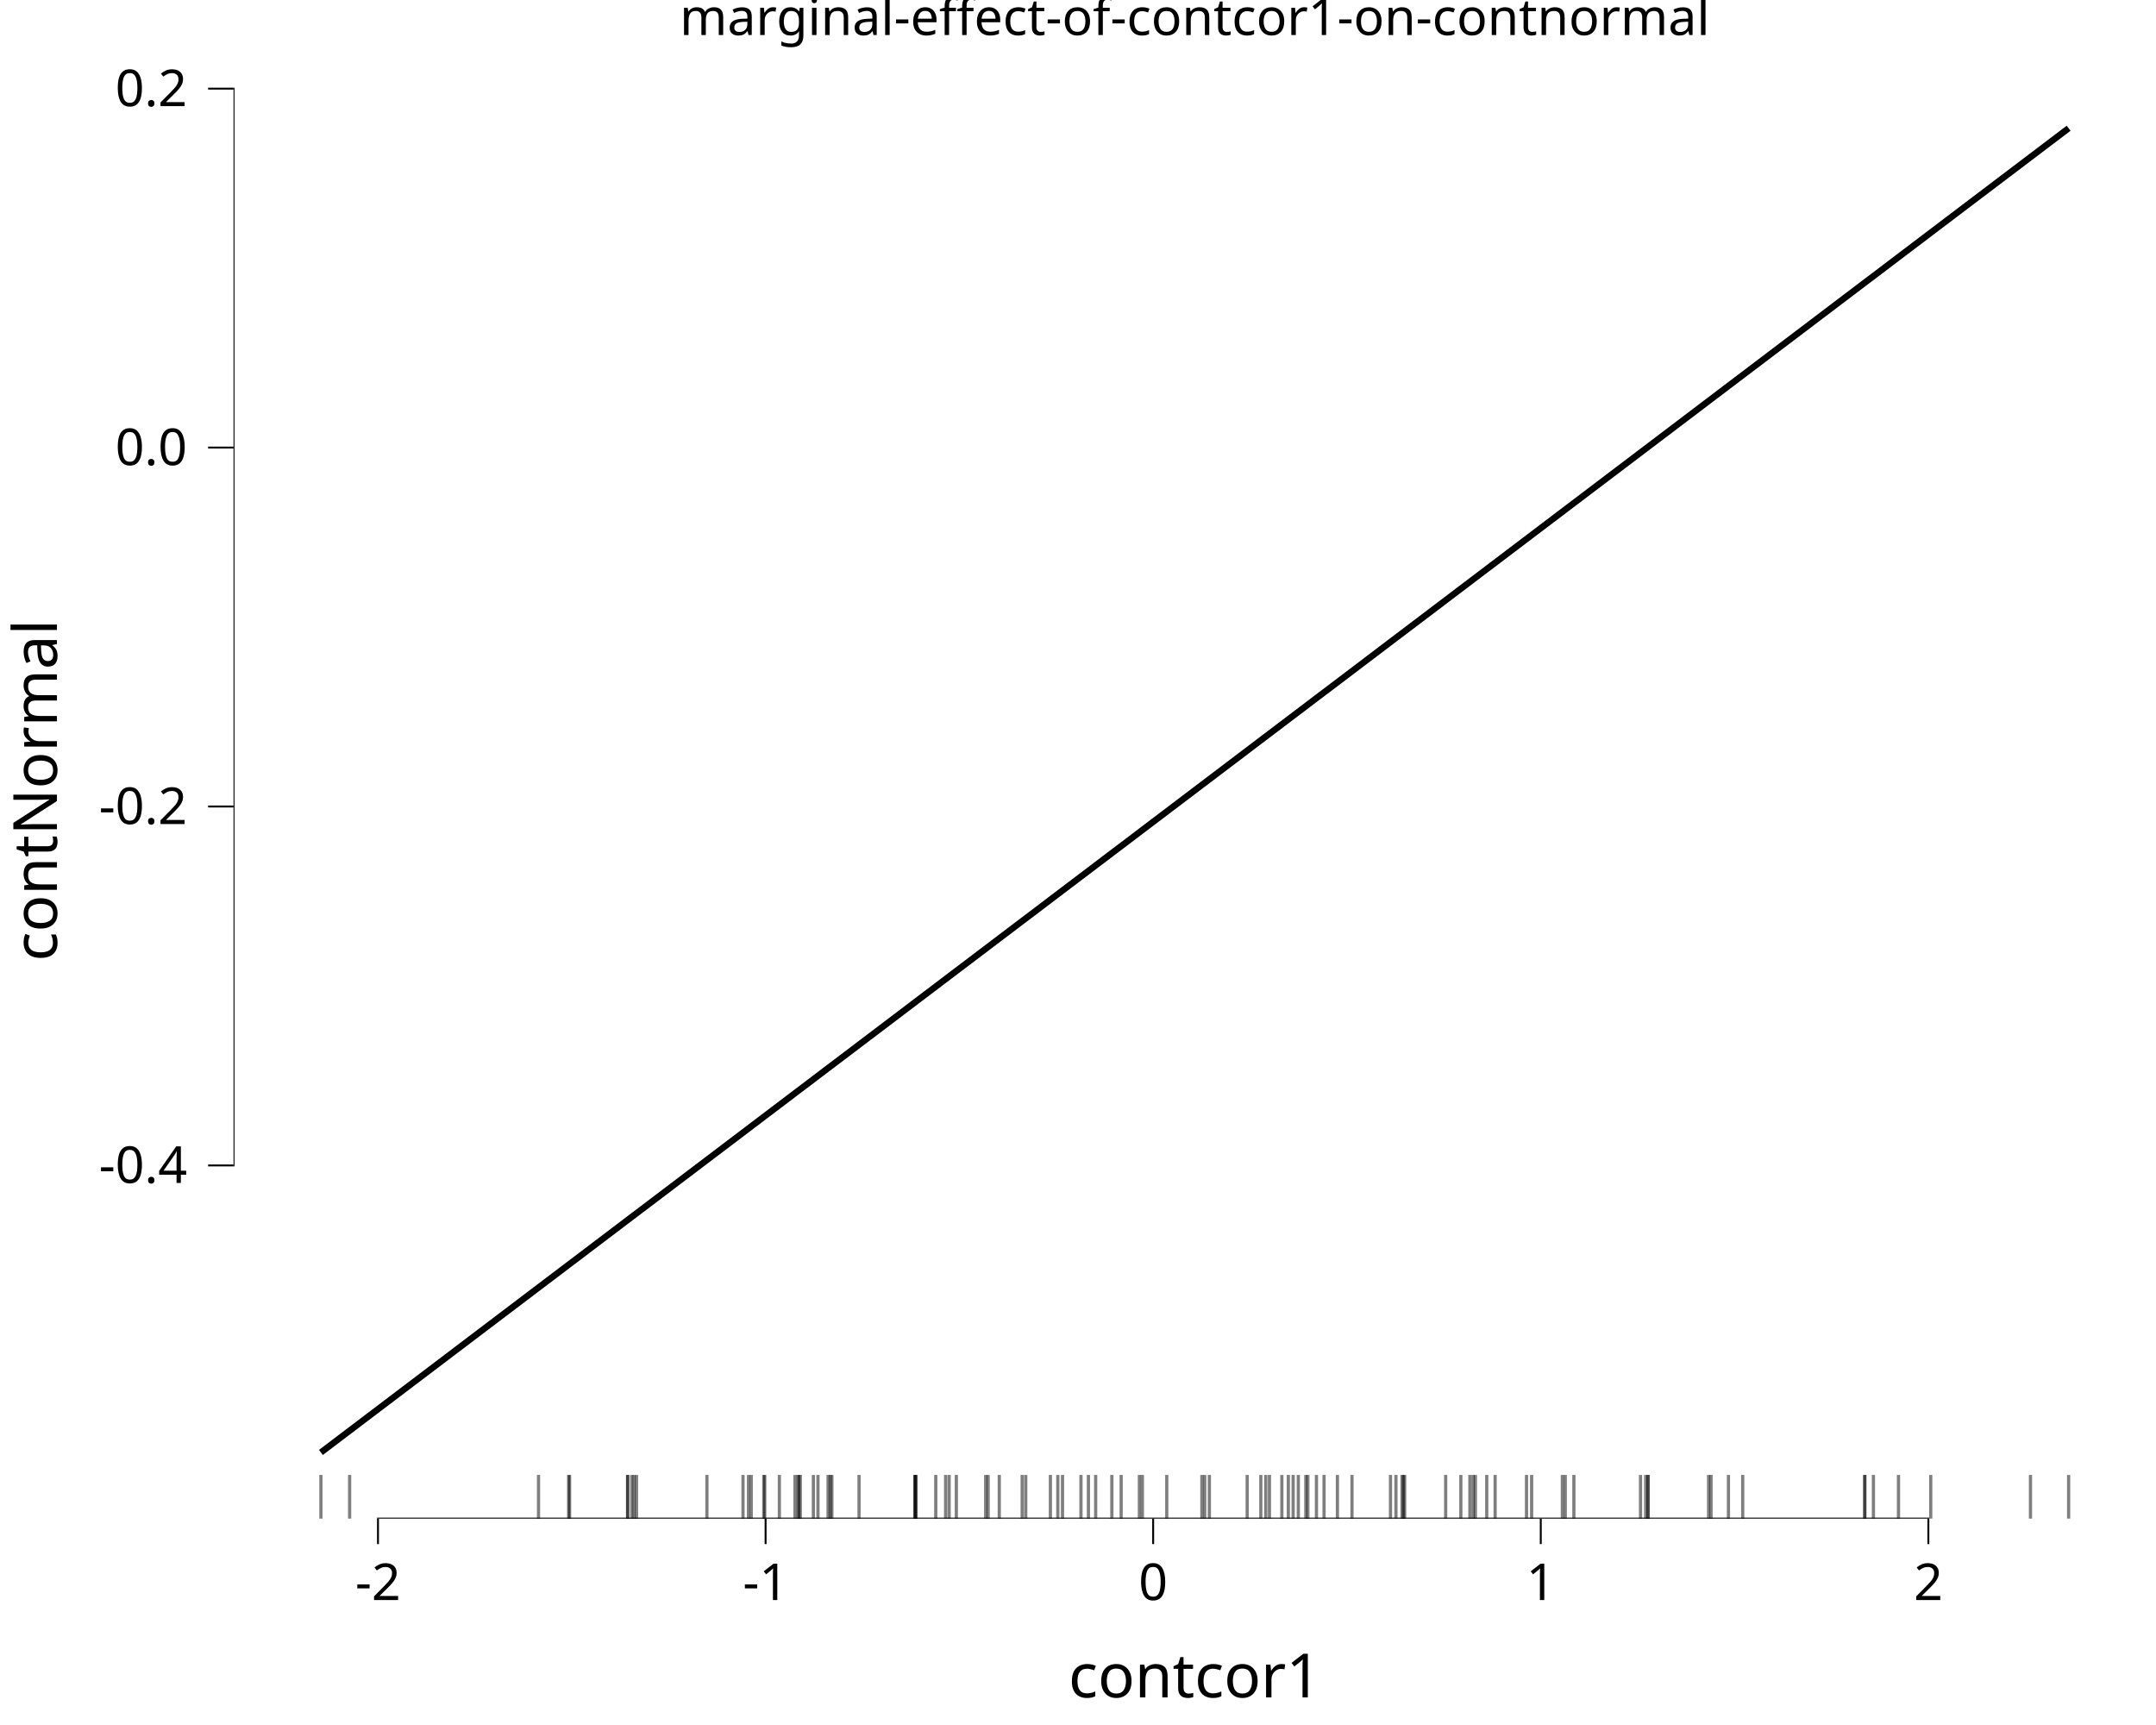
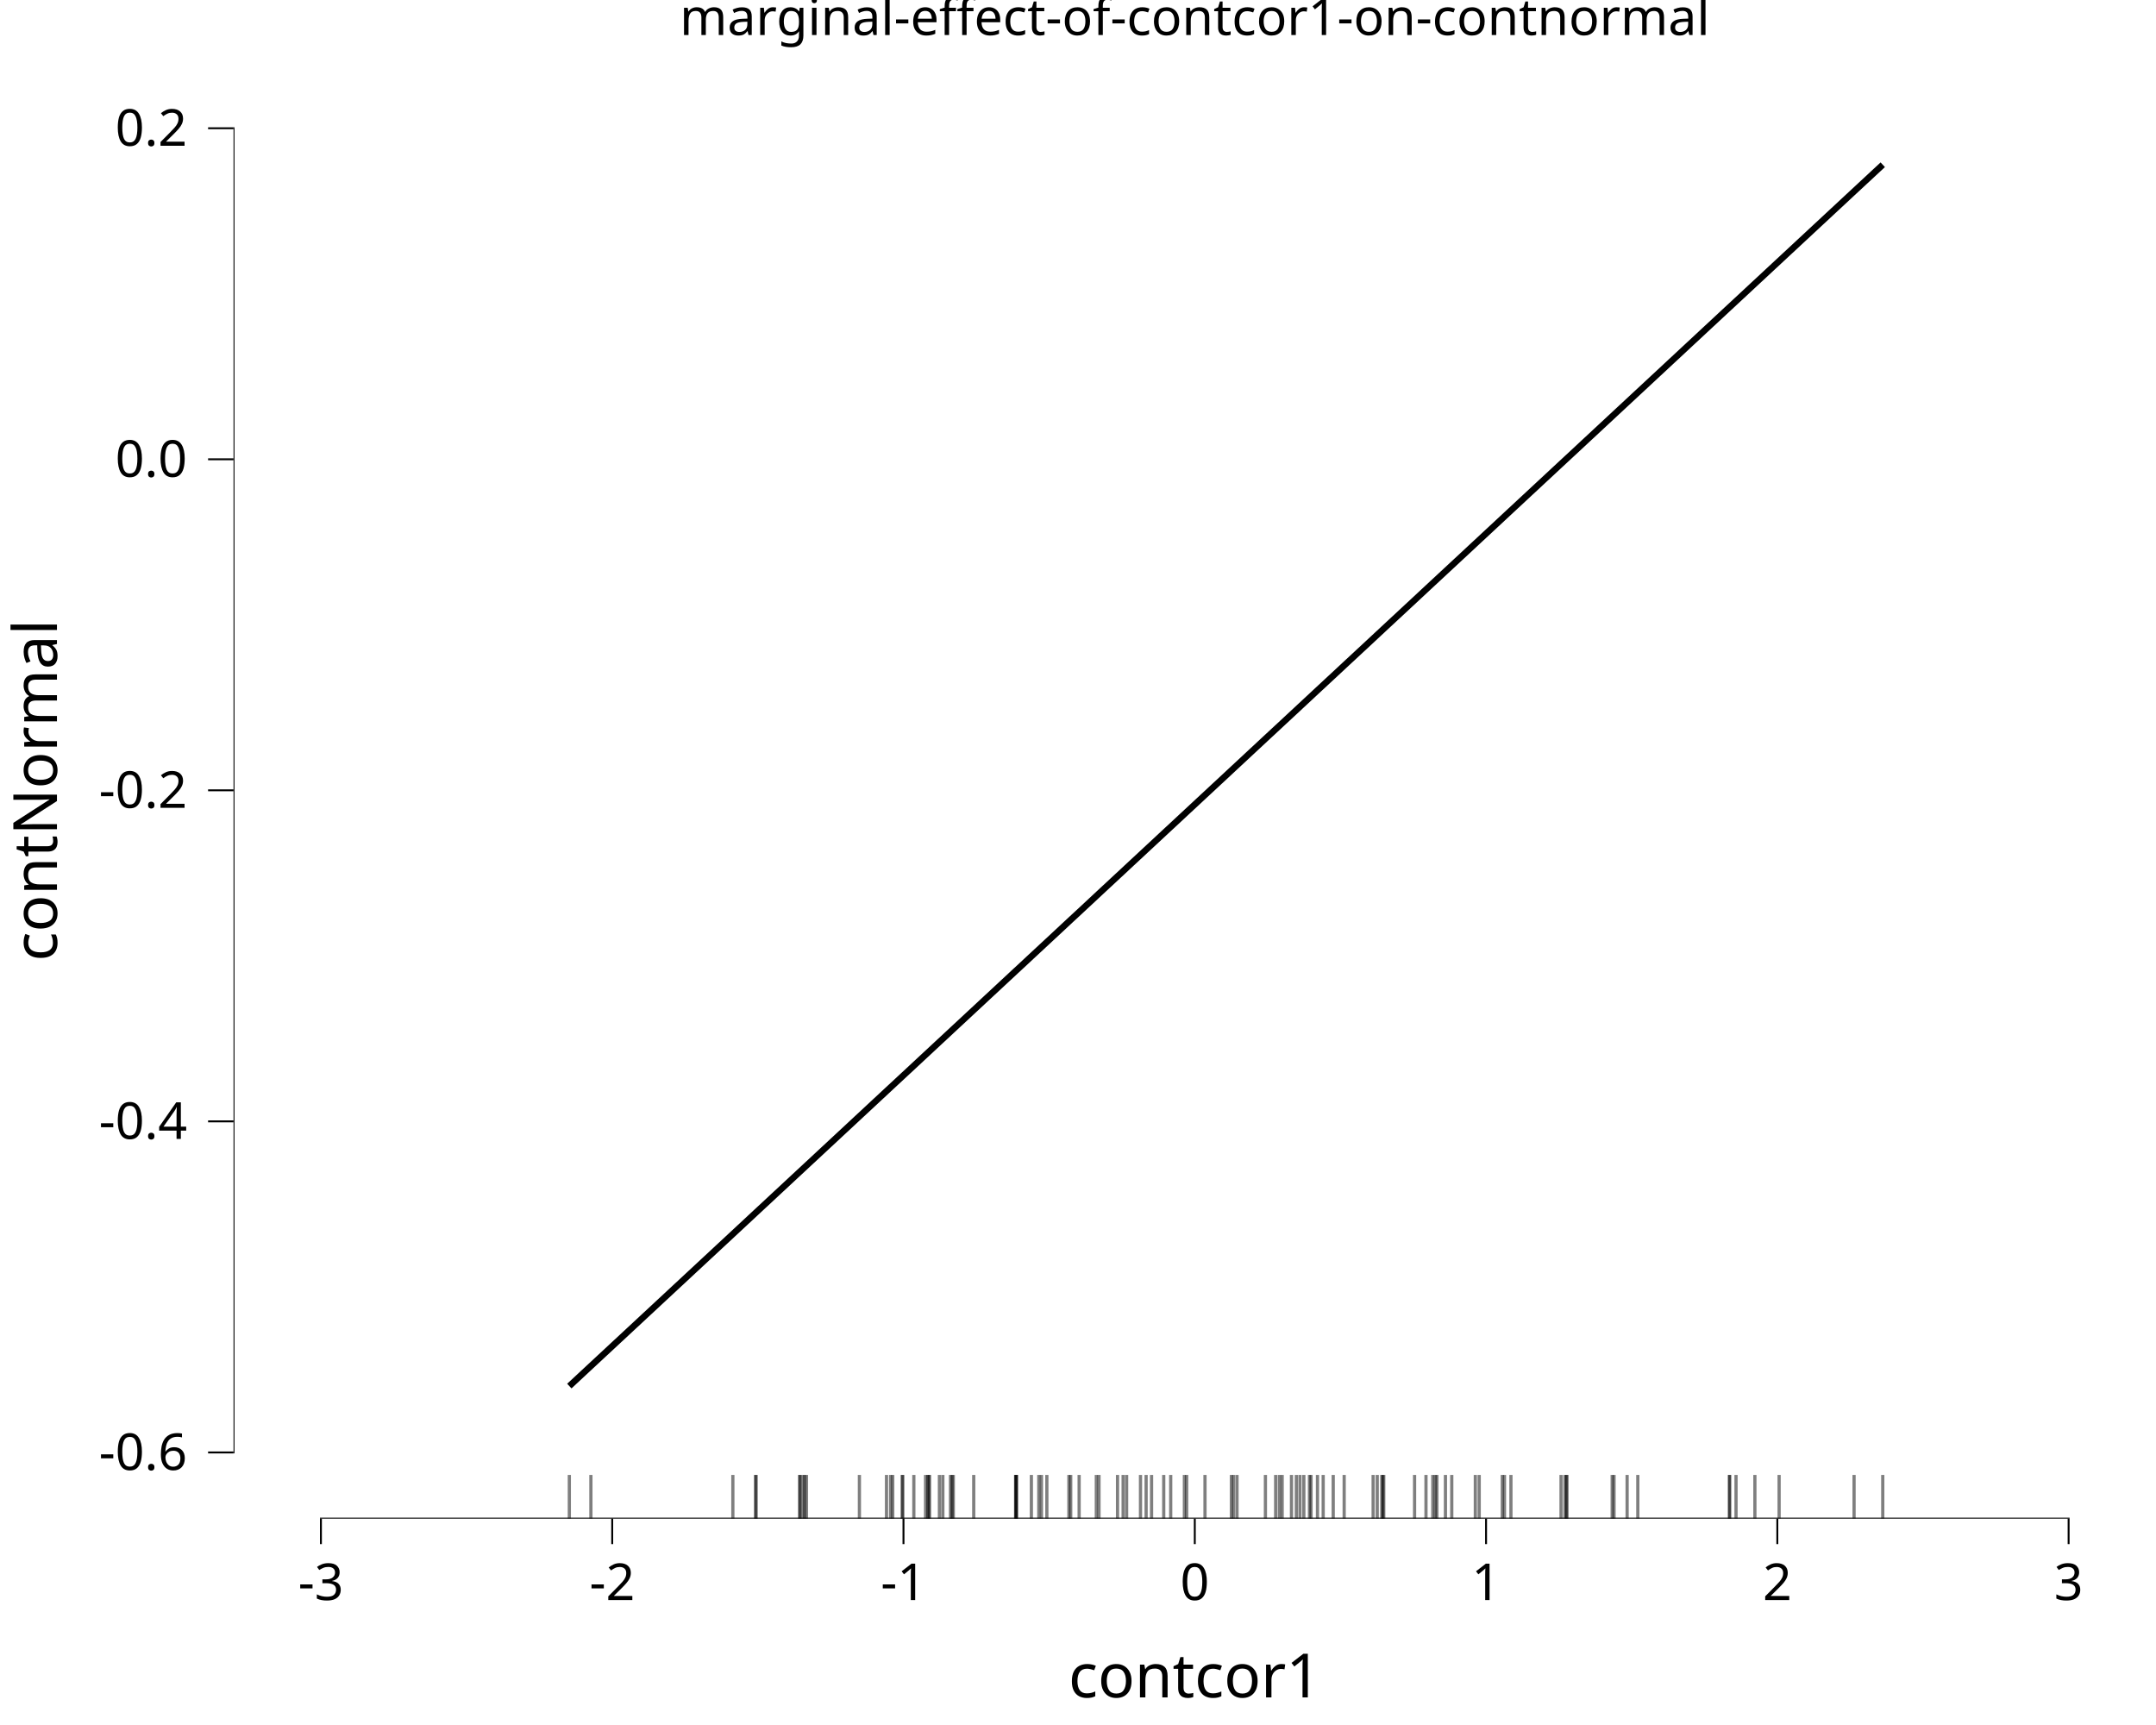
<svg xmlns="http://www.w3.org/2000/svg" class="svglite" data-engine-version="2.0" width="720.00pt" height="576.00pt" viewBox="0 0 720.00 576.00">
  <defs>
    <style type="text/css">
    .svglite line, .svglite polyline, .svglite polygon, .svglite path, .svglite rect, .svglite circle {
      fill: none;
      stroke: #000000;
      stroke-linecap: round;
      stroke-linejoin: round;
      stroke-miterlimit: 10.00;
    }
  </style>
  </defs>
  <rect width="100%" height="100%" style="stroke: none; fill: #FFFFFF;" />
  <defs>
    <clipPath id="cpMC4wMHw3MjAuMDB8MC4wMHw1NzYuMDA=">
      <rect x="0.00" y="0.00" width="720.00" height="576.00" />
    </clipPath>
  </defs>
  <g clip-path="url(#cpMC4wMHw3MjAuMDB8MC4wMHw1NzYuMDA=)">
    <rect x="0.00" y="0.00" width="720.00" height="576.00" style="stroke-width: 10.67; stroke: none;" />
  </g>
  <defs>
    <clipPath id="cpNzcuOTl8NzIwLjAwfDIwLjcxfDUwNy4wOQ==">
      <rect x="77.99" y="20.71" width="642.01" height="486.39" />
    </clipPath>
  </defs>
  <g clip-path="url(#cpNzcuOTl8NzIwLjAwfDIwLjcxfDUwNy4wOQ==)">
    <rect x="77.99" y="20.71" width="642.01" height="486.39" style="stroke-width: 10.67; stroke: none;" />
-     <polyline points="107.17,484.99 116.76,477.72 179.84,429.93 189.90,422.31 190.21,422.08 209.58,407.40 209.62,407.37 210.98,406.34 211.74,405.77 212.57,405.14 236.08,387.33 248.13,378.20 249.96,376.81 250.88,376.11 255.07,372.94 255.38,372.70 260.27,369.00 265.49,365.04 266.46,364.31 266.81,364.04 267.27,363.70 271.63,360.39 273.16,359.23 276.54,356.67 277.27,356.12 277.81,355.71 286.88,348.84 305.49,334.74 305.58,334.67 305.77,334.53 305.93,334.40 312.50,329.43 315.79,326.94 316.97,326.04 319.37,324.22 329.17,316.80 329.99,316.18 333.71,313.36 341.36,307.56 342.55,306.67 350.78,300.43 353.26,298.55 354.83,297.36 360.99,292.69 363.48,290.81 365.90,288.97 371.31,284.87 374.41,282.53 380.50,277.92 381.50,277.15 389.64,270.99 401.37,262.10 402.32,261.39 403.87,260.21 416.50,250.64 421.05,247.19 422.70,245.94 423.93,245.01 428.08,241.87 430.24,240.23 431.85,239.01 433.57,237.71 436.08,235.81 436.76,235.29 439.63,233.11 442.17,231.19 446.63,227.82 451.50,224.13 464.36,214.38 466.18,213.00 468.21,211.47 468.68,211.11 469.09,210.80 482.78,200.43 487.85,196.58 490.87,194.30 491.95,193.48 492.70,192.91 496.50,190.03 499.30,187.91 509.78,179.97 511.49,178.67 521.75,170.90 522.72,170.16 525.60,167.98 547.86,151.12 549.57,149.82 550.32,149.26 550.42,149.18 570.59,133.90 571.41,133.28 577.22,128.87 581.98,125.27 622.70,94.42 622.79,94.35 625.63,92.21 634.00,85.86 644.77,77.70 678.08,52.47 690.82,42.82 " style="stroke-width: 2.13; stroke-linecap: butt;" />
-     <line x1="581.98" y1="507.09" x2="581.98" y2="492.50" style="stroke-width: 1.07; stroke: #000000; stroke-opacity: 0.50; stroke-linecap: butt;" />
-     <line x1="267.27" y1="507.09" x2="267.27" y2="492.50" style="stroke-width: 1.07; stroke: #000000; stroke-opacity: 0.50; stroke-linecap: butt;" />
-     <line x1="305.77" y1="507.09" x2="305.77" y2="492.50" style="stroke-width: 1.07; stroke: #000000; stroke-opacity: 0.50; stroke-linecap: butt;" />
-     <line x1="212.57" y1="507.09" x2="212.57" y2="492.50" style="stroke-width: 1.07; stroke: #000000; stroke-opacity: 0.50; stroke-linecap: butt;" />
-     <line x1="381.50" y1="507.09" x2="381.50" y2="492.50" style="stroke-width: 1.07; stroke: #000000; stroke-opacity: 0.50; stroke-linecap: butt;" />
-     <line x1="550.32" y1="507.09" x2="550.32" y2="492.50" style="stroke-width: 1.07; stroke: #000000; stroke-opacity: 0.50; stroke-linecap: butt;" />
-     <line x1="403.87" y1="507.09" x2="403.87" y2="492.50" style="stroke-width: 1.07; stroke: #000000; stroke-opacity: 0.50; stroke-linecap: butt;" />
-     <line x1="260.27" y1="507.09" x2="260.27" y2="492.50" style="stroke-width: 1.07; stroke: #000000; stroke-opacity: 0.50; stroke-linecap: butt;" />
-     <line x1="644.77" y1="507.09" x2="644.77" y2="492.50" style="stroke-width: 1.07; stroke: #000000; stroke-opacity: 0.50; stroke-linecap: butt;" />
-     <line x1="496.50" y1="507.09" x2="496.50" y2="492.50" style="stroke-width: 1.07; stroke: #000000; stroke-opacity: 0.50; stroke-linecap: butt;" />
-     <line x1="277.81" y1="507.09" x2="277.81" y2="492.50" style="stroke-width: 1.07; stroke: #000000; stroke-opacity: 0.50; stroke-linecap: butt;" />
-     <line x1="305.93" y1="507.09" x2="305.93" y2="492.50" style="stroke-width: 1.07; stroke: #000000; stroke-opacity: 0.50; stroke-linecap: butt;" />
-     <line x1="625.63" y1="507.09" x2="625.63" y2="492.50" style="stroke-width: 1.07; stroke: #000000; stroke-opacity: 0.50; stroke-linecap: butt;" />
-     <line x1="468.21" y1="507.09" x2="468.21" y2="492.50" style="stroke-width: 1.07; stroke: #000000; stroke-opacity: 0.50; stroke-linecap: butt;" />
-     <line x1="266.81" y1="507.09" x2="266.81" y2="492.50" style="stroke-width: 1.07; stroke: #000000; stroke-opacity: 0.50; stroke-linecap: butt;" />
-     <line x1="430.24" y1="507.09" x2="430.24" y2="492.50" style="stroke-width: 1.07; stroke: #000000; stroke-opacity: 0.50; stroke-linecap: butt;" />
-     <line x1="511.49" y1="507.09" x2="511.49" y2="492.50" style="stroke-width: 1.07; stroke: #000000; stroke-opacity: 0.50; stroke-linecap: butt;" />
-     <line x1="316.97" y1="507.09" x2="316.97" y2="492.50" style="stroke-width: 1.07; stroke: #000000; stroke-opacity: 0.50; stroke-linecap: butt;" />
-     <line x1="428.08" y1="507.09" x2="428.08" y2="492.50" style="stroke-width: 1.07; stroke: #000000; stroke-opacity: 0.50; stroke-linecap: butt;" />
-     <line x1="371.31" y1="507.09" x2="371.31" y2="492.50" style="stroke-width: 1.07; stroke: #000000; stroke-opacity: 0.50; stroke-linecap: butt;" />
-     <line x1="255.38" y1="507.09" x2="255.38" y2="492.50" style="stroke-width: 1.07; stroke: #000000; stroke-opacity: 0.50; stroke-linecap: butt;" />
-     <line x1="466.18" y1="507.09" x2="466.18" y2="492.50" style="stroke-width: 1.07; stroke: #000000; stroke-opacity: 0.50; stroke-linecap: butt;" />
-     <line x1="577.22" y1="507.09" x2="577.22" y2="492.50" style="stroke-width: 1.07; stroke: #000000; stroke-opacity: 0.50; stroke-linecap: butt;" />
-     <line x1="433.57" y1="507.09" x2="433.57" y2="492.50" style="stroke-width: 1.07; stroke: #000000; stroke-opacity: 0.50; stroke-linecap: butt;" />
-     <line x1="549.57" y1="507.09" x2="549.57" y2="492.50" style="stroke-width: 1.07; stroke: #000000; stroke-opacity: 0.50; stroke-linecap: butt;" />
-     <line x1="116.76" y1="507.09" x2="116.76" y2="492.50" style="stroke-width: 1.07; stroke: #000000; stroke-opacity: 0.50; stroke-linecap: butt;" />
-     <line x1="248.13" y1="507.09" x2="248.13" y2="492.50" style="stroke-width: 1.07; stroke: #000000; stroke-opacity: 0.50; stroke-linecap: butt;" />
-     <line x1="439.63" y1="507.09" x2="439.63" y2="492.50" style="stroke-width: 1.07; stroke: #000000; stroke-opacity: 0.50; stroke-linecap: butt;" />
-     <line x1="209.58" y1="507.09" x2="209.58" y2="492.50" style="stroke-width: 1.07; stroke: #000000; stroke-opacity: 0.50; stroke-linecap: butt;" />
-     <line x1="469.09" y1="507.09" x2="469.09" y2="492.50" style="stroke-width: 1.07; stroke: #000000; stroke-opacity: 0.50; stroke-linecap: butt;" />
-     <line x1="374.41" y1="507.09" x2="374.41" y2="492.50" style="stroke-width: 1.07; stroke: #000000; stroke-opacity: 0.50; stroke-linecap: butt;" />
-     <line x1="329.99" y1="507.09" x2="329.99" y2="492.50" style="stroke-width: 1.07; stroke: #000000; stroke-opacity: 0.50; stroke-linecap: butt;" />
-     <line x1="436.08" y1="507.09" x2="436.08" y2="492.50" style="stroke-width: 1.07; stroke: #000000; stroke-opacity: 0.50; stroke-linecap: butt;" />
-     <line x1="622.79" y1="507.09" x2="622.79" y2="492.50" style="stroke-width: 1.07; stroke: #000000; stroke-opacity: 0.50; stroke-linecap: butt;" />
-     <line x1="421.05" y1="507.09" x2="421.05" y2="492.50" style="stroke-width: 1.07; stroke: #000000; stroke-opacity: 0.50; stroke-linecap: butt;" />
-     <line x1="277.27" y1="507.09" x2="277.27" y2="492.50" style="stroke-width: 1.07; stroke: #000000; stroke-opacity: 0.50; stroke-linecap: butt;" />
-     <line x1="521.75" y1="507.09" x2="521.75" y2="492.50" style="stroke-width: 1.07; stroke: #000000; stroke-opacity: 0.50; stroke-linecap: butt;" />
-     <line x1="179.84" y1="507.09" x2="179.84" y2="492.50" style="stroke-width: 1.07; stroke: #000000; stroke-opacity: 0.50; stroke-linecap: butt;" />
-     <line x1="389.64" y1="507.09" x2="389.64" y2="492.50" style="stroke-width: 1.07; stroke: #000000; stroke-opacity: 0.50; stroke-linecap: butt;" />
-     <line x1="333.71" y1="507.09" x2="333.71" y2="492.50" style="stroke-width: 1.07; stroke: #000000; stroke-opacity: 0.50; stroke-linecap: butt;" />
-     <line x1="571.41" y1="507.09" x2="571.41" y2="492.50" style="stroke-width: 1.07; stroke: #000000; stroke-opacity: 0.50; stroke-linecap: butt;" />
-     <line x1="365.90" y1="507.09" x2="365.90" y2="492.50" style="stroke-width: 1.07; stroke: #000000; stroke-opacity: 0.50; stroke-linecap: butt;" />
-     <line x1="209.62" y1="507.09" x2="209.62" y2="492.50" style="stroke-width: 1.07; stroke: #000000; stroke-opacity: 0.50; stroke-linecap: butt;" />
-     <line x1="107.17" y1="507.09" x2="107.17" y2="492.50" style="stroke-width: 1.07; stroke: #000000; stroke-opacity: 0.50; stroke-linecap: butt;" />
-     <line x1="312.50" y1="507.09" x2="312.50" y2="492.50" style="stroke-width: 1.07; stroke: #000000; stroke-opacity: 0.50; stroke-linecap: butt;" />
-     <line x1="464.36" y1="507.09" x2="464.36" y2="492.50" style="stroke-width: 1.07; stroke: #000000; stroke-opacity: 0.50; stroke-linecap: butt;" />
-     <line x1="329.17" y1="507.09" x2="329.17" y2="492.50" style="stroke-width: 1.07; stroke: #000000; stroke-opacity: 0.50; stroke-linecap: butt;" />
-     <line x1="350.78" y1="507.09" x2="350.78" y2="492.50" style="stroke-width: 1.07; stroke: #000000; stroke-opacity: 0.50; stroke-linecap: butt;" />
-     <line x1="423.93" y1="507.09" x2="423.93" y2="492.50" style="stroke-width: 1.07; stroke: #000000; stroke-opacity: 0.50; stroke-linecap: butt;" />
-     <line x1="491.95" y1="507.09" x2="491.95" y2="492.50" style="stroke-width: 1.07; stroke: #000000; stroke-opacity: 0.50; stroke-linecap: butt;" />
-     <line x1="402.32" y1="507.09" x2="402.32" y2="492.50" style="stroke-width: 1.07; stroke: #000000; stroke-opacity: 0.50; stroke-linecap: butt;" />
-     <line x1="315.79" y1="507.09" x2="315.79" y2="492.50" style="stroke-width: 1.07; stroke: #000000; stroke-opacity: 0.50; stroke-linecap: butt;" />
-     <line x1="286.88" y1="507.09" x2="286.88" y2="492.50" style="stroke-width: 1.07; stroke: #000000; stroke-opacity: 0.50; stroke-linecap: butt;" />
-     <line x1="451.50" y1="507.09" x2="451.50" y2="492.50" style="stroke-width: 1.07; stroke: #000000; stroke-opacity: 0.50; stroke-linecap: butt;" />
-     <line x1="690.82" y1="507.09" x2="690.82" y2="492.50" style="stroke-width: 1.07; stroke: #000000; stroke-opacity: 0.50; stroke-linecap: butt;" />
-     <line x1="550.42" y1="507.09" x2="550.42" y2="492.50" style="stroke-width: 1.07; stroke: #000000; stroke-opacity: 0.50; stroke-linecap: butt;" />
-     <line x1="509.78" y1="507.09" x2="509.78" y2="492.50" style="stroke-width: 1.07; stroke: #000000; stroke-opacity: 0.50; stroke-linecap: butt;" />
-     <line x1="265.49" y1="507.09" x2="265.49" y2="492.50" style="stroke-width: 1.07; stroke: #000000; stroke-opacity: 0.50; stroke-linecap: butt;" />
-     <line x1="342.55" y1="507.09" x2="342.55" y2="492.50" style="stroke-width: 1.07; stroke: #000000; stroke-opacity: 0.50; stroke-linecap: butt;" />
-     <line x1="305.58" y1="507.09" x2="305.58" y2="492.50" style="stroke-width: 1.07; stroke: #000000; stroke-opacity: 0.50; stroke-linecap: butt;" />
-     <line x1="499.30" y1="507.09" x2="499.30" y2="492.50" style="stroke-width: 1.07; stroke: #000000; stroke-opacity: 0.50; stroke-linecap: butt;" />
-     <line x1="305.49" y1="507.09" x2="305.49" y2="492.50" style="stroke-width: 1.07; stroke: #000000; stroke-opacity: 0.50; stroke-linecap: butt;" />
-     <line x1="354.83" y1="507.09" x2="354.83" y2="492.50" style="stroke-width: 1.07; stroke: #000000; stroke-opacity: 0.50; stroke-linecap: butt;" />
-     <line x1="401.37" y1="507.09" x2="401.37" y2="492.50" style="stroke-width: 1.07; stroke: #000000; stroke-opacity: 0.50; stroke-linecap: butt;" />
-     <line x1="482.78" y1="507.09" x2="482.78" y2="492.50" style="stroke-width: 1.07; stroke: #000000; stroke-opacity: 0.50; stroke-linecap: butt;" />
-     <line x1="266.46" y1="507.09" x2="266.46" y2="492.50" style="stroke-width: 1.07; stroke: #000000; stroke-opacity: 0.50; stroke-linecap: butt;" />
-     <line x1="276.54" y1="507.09" x2="276.54" y2="492.50" style="stroke-width: 1.07; stroke: #000000; stroke-opacity: 0.50; stroke-linecap: butt;" />
-     <line x1="249.96" y1="507.09" x2="249.96" y2="492.50" style="stroke-width: 1.07; stroke: #000000; stroke-opacity: 0.50; stroke-linecap: butt;" />
-     <line x1="622.70" y1="507.09" x2="622.70" y2="492.50" style="stroke-width: 1.07; stroke: #000000; stroke-opacity: 0.50; stroke-linecap: butt;" />
-     <line x1="547.86" y1="507.09" x2="547.86" y2="492.50" style="stroke-width: 1.07; stroke: #000000; stroke-opacity: 0.50; stroke-linecap: butt;" />
-     <line x1="255.07" y1="507.09" x2="255.07" y2="492.50" style="stroke-width: 1.07; stroke: #000000; stroke-opacity: 0.50; stroke-linecap: butt;" />
-     <line x1="363.48" y1="507.09" x2="363.48" y2="492.50" style="stroke-width: 1.07; stroke: #000000; stroke-opacity: 0.50; stroke-linecap: butt;" />
-     <line x1="353.26" y1="507.09" x2="353.26" y2="492.50" style="stroke-width: 1.07; stroke: #000000; stroke-opacity: 0.50; stroke-linecap: butt;" />
-     <line x1="442.17" y1="507.09" x2="442.17" y2="492.50" style="stroke-width: 1.07; stroke: #000000; stroke-opacity: 0.50; stroke-linecap: butt;" />
-     <line x1="436.76" y1="507.09" x2="436.76" y2="492.50" style="stroke-width: 1.07; stroke: #000000; stroke-opacity: 0.50; stroke-linecap: butt;" />
-     <line x1="525.60" y1="507.09" x2="525.60" y2="492.50" style="stroke-width: 1.07; stroke: #000000; stroke-opacity: 0.50; stroke-linecap: butt;" />
-     <line x1="360.99" y1="507.09" x2="360.99" y2="492.50" style="stroke-width: 1.07; stroke: #000000; stroke-opacity: 0.50; stroke-linecap: butt;" />
-     <line x1="492.70" y1="507.09" x2="492.70" y2="492.50" style="stroke-width: 1.07; stroke: #000000; stroke-opacity: 0.50; stroke-linecap: butt;" />
-     <line x1="341.36" y1="507.09" x2="341.36" y2="492.50" style="stroke-width: 1.07; stroke: #000000; stroke-opacity: 0.50; stroke-linecap: butt;" />
-     <line x1="380.50" y1="507.09" x2="380.50" y2="492.50" style="stroke-width: 1.07; stroke: #000000; stroke-opacity: 0.50; stroke-linecap: butt;" />
-     <line x1="271.63" y1="507.09" x2="271.63" y2="492.50" style="stroke-width: 1.07; stroke: #000000; stroke-opacity: 0.50; stroke-linecap: butt;" />
-     <line x1="416.50" y1="507.09" x2="416.50" y2="492.50" style="stroke-width: 1.07; stroke: #000000; stroke-opacity: 0.50; stroke-linecap: butt;" />
-     <line x1="446.63" y1="507.09" x2="446.63" y2="492.50" style="stroke-width: 1.07; stroke: #000000; stroke-opacity: 0.50; stroke-linecap: butt;" />
-     <line x1="634.00" y1="507.09" x2="634.00" y2="492.50" style="stroke-width: 1.07; stroke: #000000; stroke-opacity: 0.50; stroke-linecap: butt;" />
-     <line x1="273.16" y1="507.09" x2="273.16" y2="492.50" style="stroke-width: 1.07; stroke: #000000; stroke-opacity: 0.50; stroke-linecap: butt;" />
-     <line x1="190.21" y1="507.09" x2="190.21" y2="492.50" style="stroke-width: 1.07; stroke: #000000; stroke-opacity: 0.50; stroke-linecap: butt;" />
-     <line x1="422.70" y1="507.09" x2="422.70" y2="492.50" style="stroke-width: 1.07; stroke: #000000; stroke-opacity: 0.50; stroke-linecap: butt;" />
-     <line x1="236.08" y1="507.09" x2="236.08" y2="492.50" style="stroke-width: 1.07; stroke: #000000; stroke-opacity: 0.50; stroke-linecap: butt;" />
-     <line x1="522.72" y1="507.09" x2="522.72" y2="492.50" style="stroke-width: 1.07; stroke: #000000; stroke-opacity: 0.50; stroke-linecap: butt;" />
-     <line x1="468.68" y1="507.09" x2="468.68" y2="492.50" style="stroke-width: 1.07; stroke: #000000; stroke-opacity: 0.50; stroke-linecap: butt;" />
-     <line x1="678.08" y1="507.09" x2="678.08" y2="492.50" style="stroke-width: 1.07; stroke: #000000; stroke-opacity: 0.50; stroke-linecap: butt;" />
-     <line x1="211.74" y1="507.09" x2="211.74" y2="492.50" style="stroke-width: 1.07; stroke: #000000; stroke-opacity: 0.50; stroke-linecap: butt;" />
-     <line x1="250.88" y1="507.09" x2="250.88" y2="492.50" style="stroke-width: 1.07; stroke: #000000; stroke-opacity: 0.50; stroke-linecap: butt;" />
-     <line x1="487.85" y1="507.09" x2="487.85" y2="492.50" style="stroke-width: 1.07; stroke: #000000; stroke-opacity: 0.50; stroke-linecap: butt;" />
-     <line x1="189.90" y1="507.09" x2="189.90" y2="492.50" style="stroke-width: 1.07; stroke: #000000; stroke-opacity: 0.50; stroke-linecap: butt;" />
-     <line x1="319.37" y1="507.09" x2="319.37" y2="492.50" style="stroke-width: 1.07; stroke: #000000; stroke-opacity: 0.50; stroke-linecap: butt;" />
-     <line x1="431.85" y1="507.09" x2="431.85" y2="492.50" style="stroke-width: 1.07; stroke: #000000; stroke-opacity: 0.50; stroke-linecap: butt;" />
-     <line x1="490.87" y1="507.09" x2="490.87" y2="492.50" style="stroke-width: 1.07; stroke: #000000; stroke-opacity: 0.50; stroke-linecap: butt;" />
-     <line x1="210.98" y1="507.09" x2="210.98" y2="492.50" style="stroke-width: 1.07; stroke: #000000; stroke-opacity: 0.50; stroke-linecap: butt;" />
-     <line x1="570.59" y1="507.09" x2="570.59" y2="492.50" style="stroke-width: 1.07; stroke: #000000; stroke-opacity: 0.50; stroke-linecap: butt;" />
-     <line x1="125.91" y1="507.09" x2="644.30" y2="507.09" style="stroke-width: 0.64; stroke-linecap: butt;" />
-     <line x1="77.99" y1="389.47" x2="77.99" y2="29.28" style="stroke-width: 0.64; stroke-linecap: butt;" />
+     <polyline points="190.13,462.83 197.33,456.13 244.74,412.06 252.29,405.03 252.53,404.81 267.09,391.27 267.12,391.25 268.14,390.30 268.71,389.77 269.33,389.19 287.00,372.76 296.05,364.34 297.43,363.06 298.13,362.41 301.27,359.49 301.51,359.27 305.18,355.86 309.10,352.21 309.84,351.53 310.10,351.28 310.44,350.97 313.72,347.91 314.87,346.85 317.41,344.49 317.95,343.98 318.36,343.60 325.18,337.26 339.16,324.26 339.23,324.19 339.37,324.06 339.50,323.95 344.43,319.36 346.91,317.06 347.79,316.24 349.60,314.56 356.96,307.71 357.57,307.14 360.38,304.54 366.12,299.19 367.01,298.36 373.20,292.61 375.07,290.88 376.24,289.78 380.87,285.48 382.75,283.73 384.57,282.04 388.63,278.26 390.96,276.10 395.53,271.85 396.29,271.14 402.41,265.45 411.22,257.26 411.93,256.60 413.10,255.51 422.59,246.68 426.01,243.51 427.25,242.36 428.18,241.49 431.29,238.60 432.92,237.09 434.13,235.96 435.42,234.76 437.30,233.01 437.82,232.53 439.97,230.52 441.88,228.75 445.23,225.64 448.89,222.23 458.56,213.25 459.93,211.97 461.45,210.56 461.80,210.23 462.11,209.94 472.40,200.38 476.21,196.83 478.48,194.72 479.30,193.96 479.85,193.45 482.71,190.79 484.82,188.83 492.69,181.51 493.98,180.31 501.69,173.14 502.42,172.46 504.58,170.45 521.31,154.90 522.60,153.70 523.16,153.18 523.24,153.11 538.39,139.02 539.01,138.44 543.38,134.38 546.95,131.06 577.55,102.60 577.62,102.54 579.75,100.56 586.05,94.70 594.14,87.18 619.17,63.91 628.75,55.01 " style="stroke-width: 2.13; stroke-linecap: butt;" />
+     <line x1="546.95" y1="507.09" x2="546.95" y2="492.50" style="stroke-width: 1.07; stroke: #000000; stroke-opacity: 0.50; stroke-linecap: butt;" />
+     <line x1="310.44" y1="507.09" x2="310.44" y2="492.50" style="stroke-width: 1.07; stroke: #000000; stroke-opacity: 0.50; stroke-linecap: butt;" />
+     <line x1="339.37" y1="507.09" x2="339.37" y2="492.50" style="stroke-width: 1.07; stroke: #000000; stroke-opacity: 0.50; stroke-linecap: butt;" />
+     <line x1="269.33" y1="507.09" x2="269.33" y2="492.50" style="stroke-width: 1.07; stroke: #000000; stroke-opacity: 0.50; stroke-linecap: butt;" />
+     <line x1="396.29" y1="507.09" x2="396.29" y2="492.50" style="stroke-width: 1.07; stroke: #000000; stroke-opacity: 0.50; stroke-linecap: butt;" />
+     <line x1="523.16" y1="507.09" x2="523.16" y2="492.50" style="stroke-width: 1.07; stroke: #000000; stroke-opacity: 0.50; stroke-linecap: butt;" />
+     <line x1="413.10" y1="507.09" x2="413.10" y2="492.50" style="stroke-width: 1.07; stroke: #000000; stroke-opacity: 0.50; stroke-linecap: butt;" />
+     <line x1="305.18" y1="507.09" x2="305.18" y2="492.50" style="stroke-width: 1.07; stroke: #000000; stroke-opacity: 0.50; stroke-linecap: butt;" />
+     <line x1="594.14" y1="507.09" x2="594.14" y2="492.50" style="stroke-width: 1.07; stroke: #000000; stroke-opacity: 0.50; stroke-linecap: butt;" />
+     <line x1="482.71" y1="507.09" x2="482.71" y2="492.50" style="stroke-width: 1.07; stroke: #000000; stroke-opacity: 0.50; stroke-linecap: butt;" />
+     <line x1="318.36" y1="507.09" x2="318.36" y2="492.50" style="stroke-width: 1.07; stroke: #000000; stroke-opacity: 0.50; stroke-linecap: butt;" />
+     <line x1="339.50" y1="507.09" x2="339.50" y2="492.50" style="stroke-width: 1.07; stroke: #000000; stroke-opacity: 0.50; stroke-linecap: butt;" />
+     <line x1="579.75" y1="507.09" x2="579.75" y2="492.50" style="stroke-width: 1.07; stroke: #000000; stroke-opacity: 0.50; stroke-linecap: butt;" />
+     <line x1="461.45" y1="507.09" x2="461.45" y2="492.50" style="stroke-width: 1.07; stroke: #000000; stroke-opacity: 0.50; stroke-linecap: butt;" />
+     <line x1="310.10" y1="507.09" x2="310.10" y2="492.50" style="stroke-width: 1.07; stroke: #000000; stroke-opacity: 0.50; stroke-linecap: butt;" />
+     <line x1="432.92" y1="507.09" x2="432.92" y2="492.50" style="stroke-width: 1.07; stroke: #000000; stroke-opacity: 0.50; stroke-linecap: butt;" />
+     <line x1="493.98" y1="507.09" x2="493.98" y2="492.50" style="stroke-width: 1.07; stroke: #000000; stroke-opacity: 0.50; stroke-linecap: butt;" />
+     <line x1="347.79" y1="507.09" x2="347.79" y2="492.50" style="stroke-width: 1.07; stroke: #000000; stroke-opacity: 0.50; stroke-linecap: butt;" />
+     <line x1="431.29" y1="507.09" x2="431.29" y2="492.50" style="stroke-width: 1.07; stroke: #000000; stroke-opacity: 0.50; stroke-linecap: butt;" />
+     <line x1="388.63" y1="507.09" x2="388.63" y2="492.50" style="stroke-width: 1.07; stroke: #000000; stroke-opacity: 0.50; stroke-linecap: butt;" />
+     <line x1="301.51" y1="507.09" x2="301.51" y2="492.50" style="stroke-width: 1.07; stroke: #000000; stroke-opacity: 0.50; stroke-linecap: butt;" />
+     <line x1="459.93" y1="507.09" x2="459.93" y2="492.50" style="stroke-width: 1.07; stroke: #000000; stroke-opacity: 0.50; stroke-linecap: butt;" />
+     <line x1="543.38" y1="507.09" x2="543.38" y2="492.50" style="stroke-width: 1.07; stroke: #000000; stroke-opacity: 0.50; stroke-linecap: butt;" />
+     <line x1="435.42" y1="507.09" x2="435.42" y2="492.50" style="stroke-width: 1.07; stroke: #000000; stroke-opacity: 0.50; stroke-linecap: butt;" />
+     <line x1="522.60" y1="507.09" x2="522.60" y2="492.50" style="stroke-width: 1.07; stroke: #000000; stroke-opacity: 0.50; stroke-linecap: butt;" />
+     <line x1="197.33" y1="507.09" x2="197.33" y2="492.50" style="stroke-width: 1.07; stroke: #000000; stroke-opacity: 0.50; stroke-linecap: butt;" />
+     <line x1="296.05" y1="507.09" x2="296.05" y2="492.50" style="stroke-width: 1.07; stroke: #000000; stroke-opacity: 0.50; stroke-linecap: butt;" />
+     <line x1="439.97" y1="507.09" x2="439.97" y2="492.50" style="stroke-width: 1.07; stroke: #000000; stroke-opacity: 0.50; stroke-linecap: butt;" />
+     <line x1="267.09" y1="507.09" x2="267.09" y2="492.50" style="stroke-width: 1.07; stroke: #000000; stroke-opacity: 0.50; stroke-linecap: butt;" />
+     <line x1="462.11" y1="507.09" x2="462.11" y2="492.50" style="stroke-width: 1.07; stroke: #000000; stroke-opacity: 0.50; stroke-linecap: butt;" />
+     <line x1="390.96" y1="507.09" x2="390.96" y2="492.50" style="stroke-width: 1.07; stroke: #000000; stroke-opacity: 0.50; stroke-linecap: butt;" />
+     <line x1="357.57" y1="507.09" x2="357.57" y2="492.50" style="stroke-width: 1.07; stroke: #000000; stroke-opacity: 0.50; stroke-linecap: butt;" />
+     <line x1="437.30" y1="507.09" x2="437.30" y2="492.50" style="stroke-width: 1.07; stroke: #000000; stroke-opacity: 0.50; stroke-linecap: butt;" />
+     <line x1="577.62" y1="507.09" x2="577.62" y2="492.50" style="stroke-width: 1.07; stroke: #000000; stroke-opacity: 0.50; stroke-linecap: butt;" />
+     <line x1="426.01" y1="507.09" x2="426.01" y2="492.50" style="stroke-width: 1.07; stroke: #000000; stroke-opacity: 0.50; stroke-linecap: butt;" />
+     <line x1="317.95" y1="507.09" x2="317.95" y2="492.50" style="stroke-width: 1.07; stroke: #000000; stroke-opacity: 0.50; stroke-linecap: butt;" />
+     <line x1="501.69" y1="507.09" x2="501.69" y2="492.50" style="stroke-width: 1.07; stroke: #000000; stroke-opacity: 0.50; stroke-linecap: butt;" />
+     <line x1="244.74" y1="507.09" x2="244.74" y2="492.50" style="stroke-width: 1.07; stroke: #000000; stroke-opacity: 0.50; stroke-linecap: butt;" />
+     <line x1="402.41" y1="507.09" x2="402.41" y2="492.50" style="stroke-width: 1.07; stroke: #000000; stroke-opacity: 0.50; stroke-linecap: butt;" />
+     <line x1="360.38" y1="507.09" x2="360.38" y2="492.50" style="stroke-width: 1.07; stroke: #000000; stroke-opacity: 0.50; stroke-linecap: butt;" />
+     <line x1="539.01" y1="507.09" x2="539.01" y2="492.50" style="stroke-width: 1.07; stroke: #000000; stroke-opacity: 0.50; stroke-linecap: butt;" />
+     <line x1="384.57" y1="507.09" x2="384.57" y2="492.50" style="stroke-width: 1.07; stroke: #000000; stroke-opacity: 0.50; stroke-linecap: butt;" />
+     <line x1="267.12" y1="507.09" x2="267.12" y2="492.50" style="stroke-width: 1.07; stroke: #000000; stroke-opacity: 0.50; stroke-linecap: butt;" />
+     <line x1="190.13" y1="507.09" x2="190.13" y2="492.50" style="stroke-width: 1.07; stroke: #000000; stroke-opacity: 0.50; stroke-linecap: butt;" />
+     <line x1="344.43" y1="507.09" x2="344.43" y2="492.50" style="stroke-width: 1.07; stroke: #000000; stroke-opacity: 0.50; stroke-linecap: butt;" />
+     <line x1="458.56" y1="507.09" x2="458.56" y2="492.50" style="stroke-width: 1.07; stroke: #000000; stroke-opacity: 0.50; stroke-linecap: butt;" />
+     <line x1="356.96" y1="507.09" x2="356.96" y2="492.50" style="stroke-width: 1.07; stroke: #000000; stroke-opacity: 0.50; stroke-linecap: butt;" />
+     <line x1="373.20" y1="507.09" x2="373.20" y2="492.50" style="stroke-width: 1.07; stroke: #000000; stroke-opacity: 0.50; stroke-linecap: butt;" />
+     <line x1="428.18" y1="507.09" x2="428.18" y2="492.50" style="stroke-width: 1.07; stroke: #000000; stroke-opacity: 0.50; stroke-linecap: butt;" />
+     <line x1="479.30" y1="507.09" x2="479.30" y2="492.50" style="stroke-width: 1.07; stroke: #000000; stroke-opacity: 0.50; stroke-linecap: butt;" />
+     <line x1="411.93" y1="507.09" x2="411.93" y2="492.50" style="stroke-width: 1.07; stroke: #000000; stroke-opacity: 0.50; stroke-linecap: butt;" />
+     <line x1="346.91" y1="507.09" x2="346.91" y2="492.50" style="stroke-width: 1.07; stroke: #000000; stroke-opacity: 0.50; stroke-linecap: butt;" />
+     <line x1="325.18" y1="507.09" x2="325.18" y2="492.50" style="stroke-width: 1.07; stroke: #000000; stroke-opacity: 0.50; stroke-linecap: butt;" />
+     <line x1="448.89" y1="507.09" x2="448.89" y2="492.50" style="stroke-width: 1.07; stroke: #000000; stroke-opacity: 0.50; stroke-linecap: butt;" />
+     <line x1="628.75" y1="507.09" x2="628.75" y2="492.50" style="stroke-width: 1.07; stroke: #000000; stroke-opacity: 0.50; stroke-linecap: butt;" />
+     <line x1="523.24" y1="507.09" x2="523.24" y2="492.50" style="stroke-width: 1.07; stroke: #000000; stroke-opacity: 0.50; stroke-linecap: butt;" />
+     <line x1="492.69" y1="507.09" x2="492.69" y2="492.50" style="stroke-width: 1.07; stroke: #000000; stroke-opacity: 0.50; stroke-linecap: butt;" />
+     <line x1="309.10" y1="507.09" x2="309.10" y2="492.50" style="stroke-width: 1.07; stroke: #000000; stroke-opacity: 0.50; stroke-linecap: butt;" />
+     <line x1="367.01" y1="507.09" x2="367.01" y2="492.50" style="stroke-width: 1.07; stroke: #000000; stroke-opacity: 0.50; stroke-linecap: butt;" />
+     <line x1="339.23" y1="507.09" x2="339.23" y2="492.50" style="stroke-width: 1.07; stroke: #000000; stroke-opacity: 0.50; stroke-linecap: butt;" />
+     <line x1="484.82" y1="507.09" x2="484.82" y2="492.50" style="stroke-width: 1.07; stroke: #000000; stroke-opacity: 0.50; stroke-linecap: butt;" />
+     <line x1="339.16" y1="507.09" x2="339.16" y2="492.50" style="stroke-width: 1.07; stroke: #000000; stroke-opacity: 0.50; stroke-linecap: butt;" />
+     <line x1="376.24" y1="507.09" x2="376.24" y2="492.50" style="stroke-width: 1.07; stroke: #000000; stroke-opacity: 0.50; stroke-linecap: butt;" />
+     <line x1="411.22" y1="507.09" x2="411.22" y2="492.50" style="stroke-width: 1.07; stroke: #000000; stroke-opacity: 0.50; stroke-linecap: butt;" />
+     <line x1="472.40" y1="507.09" x2="472.40" y2="492.50" style="stroke-width: 1.07; stroke: #000000; stroke-opacity: 0.50; stroke-linecap: butt;" />
+     <line x1="309.84" y1="507.09" x2="309.84" y2="492.50" style="stroke-width: 1.07; stroke: #000000; stroke-opacity: 0.50; stroke-linecap: butt;" />
+     <line x1="317.41" y1="507.09" x2="317.41" y2="492.50" style="stroke-width: 1.07; stroke: #000000; stroke-opacity: 0.50; stroke-linecap: butt;" />
+     <line x1="297.43" y1="507.09" x2="297.43" y2="492.50" style="stroke-width: 1.07; stroke: #000000; stroke-opacity: 0.50; stroke-linecap: butt;" />
+     <line x1="577.55" y1="507.09" x2="577.55" y2="492.50" style="stroke-width: 1.07; stroke: #000000; stroke-opacity: 0.50; stroke-linecap: butt;" />
+     <line x1="521.31" y1="507.09" x2="521.31" y2="492.50" style="stroke-width: 1.07; stroke: #000000; stroke-opacity: 0.50; stroke-linecap: butt;" />
+     <line x1="301.27" y1="507.09" x2="301.27" y2="492.50" style="stroke-width: 1.07; stroke: #000000; stroke-opacity: 0.50; stroke-linecap: butt;" />
+     <line x1="382.75" y1="507.09" x2="382.75" y2="492.50" style="stroke-width: 1.07; stroke: #000000; stroke-opacity: 0.50; stroke-linecap: butt;" />
+     <line x1="375.07" y1="507.09" x2="375.07" y2="492.50" style="stroke-width: 1.07; stroke: #000000; stroke-opacity: 0.50; stroke-linecap: butt;" />
+     <line x1="441.88" y1="507.09" x2="441.88" y2="492.50" style="stroke-width: 1.07; stroke: #000000; stroke-opacity: 0.50; stroke-linecap: butt;" />
+     <line x1="437.82" y1="507.09" x2="437.82" y2="492.50" style="stroke-width: 1.07; stroke: #000000; stroke-opacity: 0.50; stroke-linecap: butt;" />
+     <line x1="504.58" y1="507.09" x2="504.58" y2="492.50" style="stroke-width: 1.07; stroke: #000000; stroke-opacity: 0.50; stroke-linecap: butt;" />
+     <line x1="380.87" y1="507.09" x2="380.87" y2="492.50" style="stroke-width: 1.07; stroke: #000000; stroke-opacity: 0.50; stroke-linecap: butt;" />
+     <line x1="479.85" y1="507.09" x2="479.85" y2="492.50" style="stroke-width: 1.07; stroke: #000000; stroke-opacity: 0.50; stroke-linecap: butt;" />
+     <line x1="366.12" y1="507.09" x2="366.12" y2="492.50" style="stroke-width: 1.07; stroke: #000000; stroke-opacity: 0.50; stroke-linecap: butt;" />
+     <line x1="395.53" y1="507.09" x2="395.53" y2="492.50" style="stroke-width: 1.07; stroke: #000000; stroke-opacity: 0.50; stroke-linecap: butt;" />
+     <line x1="313.72" y1="507.09" x2="313.72" y2="492.50" style="stroke-width: 1.07; stroke: #000000; stroke-opacity: 0.50; stroke-linecap: butt;" />
+     <line x1="422.59" y1="507.09" x2="422.59" y2="492.50" style="stroke-width: 1.07; stroke: #000000; stroke-opacity: 0.50; stroke-linecap: butt;" />
+     <line x1="445.23" y1="507.09" x2="445.23" y2="492.50" style="stroke-width: 1.07; stroke: #000000; stroke-opacity: 0.50; stroke-linecap: butt;" />
+     <line x1="586.05" y1="507.09" x2="586.05" y2="492.50" style="stroke-width: 1.07; stroke: #000000; stroke-opacity: 0.50; stroke-linecap: butt;" />
+     <line x1="314.87" y1="507.09" x2="314.87" y2="492.50" style="stroke-width: 1.07; stroke: #000000; stroke-opacity: 0.50; stroke-linecap: butt;" />
+     <line x1="252.53" y1="507.09" x2="252.53" y2="492.50" style="stroke-width: 1.07; stroke: #000000; stroke-opacity: 0.50; stroke-linecap: butt;" />
+     <line x1="427.25" y1="507.09" x2="427.25" y2="492.50" style="stroke-width: 1.07; stroke: #000000; stroke-opacity: 0.50; stroke-linecap: butt;" />
+     <line x1="287.00" y1="507.09" x2="287.00" y2="492.50" style="stroke-width: 1.07; stroke: #000000; stroke-opacity: 0.50; stroke-linecap: butt;" />
+     <line x1="502.42" y1="507.09" x2="502.42" y2="492.50" style="stroke-width: 1.07; stroke: #000000; stroke-opacity: 0.50; stroke-linecap: butt;" />
+     <line x1="461.80" y1="507.09" x2="461.80" y2="492.50" style="stroke-width: 1.07; stroke: #000000; stroke-opacity: 0.50; stroke-linecap: butt;" />
+     <line x1="619.17" y1="507.09" x2="619.17" y2="492.50" style="stroke-width: 1.07; stroke: #000000; stroke-opacity: 0.50; stroke-linecap: butt;" />
+     <line x1="268.71" y1="507.09" x2="268.71" y2="492.50" style="stroke-width: 1.07; stroke: #000000; stroke-opacity: 0.50; stroke-linecap: butt;" />
+     <line x1="298.13" y1="507.09" x2="298.13" y2="492.50" style="stroke-width: 1.07; stroke: #000000; stroke-opacity: 0.50; stroke-linecap: butt;" />
+     <line x1="476.21" y1="507.09" x2="476.21" y2="492.50" style="stroke-width: 1.07; stroke: #000000; stroke-opacity: 0.50; stroke-linecap: butt;" />
+     <line x1="252.29" y1="507.09" x2="252.29" y2="492.50" style="stroke-width: 1.07; stroke: #000000; stroke-opacity: 0.50; stroke-linecap: butt;" />
+     <line x1="349.60" y1="507.09" x2="349.60" y2="492.50" style="stroke-width: 1.07; stroke: #000000; stroke-opacity: 0.50; stroke-linecap: butt;" />
+     <line x1="434.13" y1="507.09" x2="434.13" y2="492.50" style="stroke-width: 1.07; stroke: #000000; stroke-opacity: 0.50; stroke-linecap: butt;" />
+     <line x1="478.48" y1="507.09" x2="478.48" y2="492.50" style="stroke-width: 1.07; stroke: #000000; stroke-opacity: 0.50; stroke-linecap: butt;" />
+     <line x1="268.14" y1="507.09" x2="268.14" y2="492.50" style="stroke-width: 1.07; stroke: #000000; stroke-opacity: 0.50; stroke-linecap: butt;" />
+     <line x1="538.39" y1="507.09" x2="538.39" y2="492.50" style="stroke-width: 1.07; stroke: #000000; stroke-opacity: 0.50; stroke-linecap: butt;" />
+     <line x1="106.85" y1="507.09" x2="691.14" y2="507.09" style="stroke-width: 0.64; stroke-linecap: butt;" />
+     <line x1="77.99" y1="485.30" x2="77.99" y2="42.50" style="stroke-width: 0.64; stroke-linecap: butt;" />
    <rect x="77.99" y="20.71" width="642.01" height="486.39" style="stroke-width: 0.00; stroke: none;" />
  </g>
  <g clip-path="url(#cpMC4wMHw3MjAuMDB8MC4wMHw1NzYuMDA=)">
    <polyline points="77.99,507.09 77.99,20.71 " style="stroke-width: 0.00; stroke: none; stroke-linecap: butt;" />
-     <text x="62.51" y="395.00" text-anchor="end" style="font-size: 17.00px; font-family: sans;" textLength="29.29px" lengthAdjust="spacingAndGlyphs">-0.4</text>
-     <text x="62.51" y="275.15" text-anchor="end" style="font-size: 17.00px; font-family: sans;" textLength="29.29px" lengthAdjust="spacingAndGlyphs">-0.2</text>
-     <text x="62.51" y="155.30" text-anchor="end" style="font-size: 17.00px; font-family: sans;" textLength="23.63px" lengthAdjust="spacingAndGlyphs">0.0</text>
-     <text x="62.51" y="35.45" text-anchor="end" style="font-size: 17.00px; font-family: sans;" textLength="23.63px" lengthAdjust="spacingAndGlyphs">0.2</text>
-     <polyline points="69.49,389.15 77.99,389.15 " style="stroke-width: 0.64; stroke-linecap: butt;" />
-     <polyline points="69.49,269.30 77.99,269.30 " style="stroke-width: 0.64; stroke-linecap: butt;" />
-     <polyline points="69.49,149.45 77.99,149.45 " style="stroke-width: 0.64; stroke-linecap: butt;" />
-     <polyline points="69.49,29.60 77.99,29.60 " style="stroke-width: 0.64; stroke-linecap: butt;" />
+     <text x="62.51" y="490.84" text-anchor="end" style="font-size: 17.00px; font-family: sans;" textLength="29.29px" lengthAdjust="spacingAndGlyphs">-0.6</text>
+     <text x="62.51" y="380.29" text-anchor="end" style="font-size: 17.00px; font-family: sans;" textLength="29.29px" lengthAdjust="spacingAndGlyphs">-0.4</text>
+     <text x="62.51" y="269.75" text-anchor="end" style="font-size: 17.00px; font-family: sans;" textLength="29.29px" lengthAdjust="spacingAndGlyphs">-0.2</text>
+     <text x="62.51" y="159.21" text-anchor="end" style="font-size: 17.00px; font-family: sans;" textLength="23.63px" lengthAdjust="spacingAndGlyphs">0.0</text>
+     <text x="62.51" y="48.67" text-anchor="end" style="font-size: 17.00px; font-family: sans;" textLength="23.63px" lengthAdjust="spacingAndGlyphs">0.2</text>
+     <polyline points="69.49,484.99 77.99,484.99 " style="stroke-width: 0.64; stroke-linecap: butt;" />
+     <polyline points="69.49,374.44 77.99,374.44 " style="stroke-width: 0.64; stroke-linecap: butt;" />
+     <polyline points="69.49,263.90 77.99,263.90 " style="stroke-width: 0.64; stroke-linecap: butt;" />
+     <polyline points="69.49,153.36 77.99,153.36 " style="stroke-width: 0.64; stroke-linecap: butt;" />
+     <polyline points="69.49,42.82 77.99,42.82 " style="stroke-width: 0.64; stroke-linecap: butt;" />
    <polyline points="77.99,507.09 720.00,507.09 " style="stroke-width: 0.00; stroke: none; stroke-linecap: butt;" />
-     <polyline points="126.23,515.60 126.23,507.09 " style="stroke-width: 0.64; stroke-linecap: butt;" />
-     <polyline points="255.67,515.60 255.67,507.09 " style="stroke-width: 0.64; stroke-linecap: butt;" />
-     <polyline points="385.10,515.60 385.10,507.09 " style="stroke-width: 0.64; stroke-linecap: butt;" />
-     <polyline points="514.54,515.60 514.54,507.09 " style="stroke-width: 0.64; stroke-linecap: butt;" />
-     <polyline points="643.98,515.60 643.98,507.09 " style="stroke-width: 0.64; stroke-linecap: butt;" />
-     <text x="126.23" y="534.27" text-anchor="middle" style="font-size: 17.00px; font-family: sans;" textLength="15.12px" lengthAdjust="spacingAndGlyphs">-2</text>
-     <text x="255.67" y="534.27" text-anchor="middle" style="font-size: 17.00px; font-family: sans;" textLength="15.12px" lengthAdjust="spacingAndGlyphs">-1</text>
-     <text x="385.10" y="534.27" text-anchor="middle" style="font-size: 17.00px; font-family: sans;" textLength="9.46px" lengthAdjust="spacingAndGlyphs">0</text>
-     <text x="514.54" y="534.27" text-anchor="middle" style="font-size: 17.00px; font-family: sans;" textLength="9.46px" lengthAdjust="spacingAndGlyphs">1</text>
-     <text x="643.98" y="534.27" text-anchor="middle" style="font-size: 17.00px; font-family: sans;" textLength="9.46px" lengthAdjust="spacingAndGlyphs">2</text>
+     <polyline points="107.17,515.60 107.17,507.09 " style="stroke-width: 0.64; stroke-linecap: butt;" />
+     <polyline points="204.45,515.60 204.45,507.09 " style="stroke-width: 0.64; stroke-linecap: butt;" />
+     <polyline points="301.72,515.60 301.72,507.09 " style="stroke-width: 0.64; stroke-linecap: butt;" />
+     <polyline points="399.00,515.60 399.00,507.09 " style="stroke-width: 0.64; stroke-linecap: butt;" />
+     <polyline points="496.27,515.60 496.27,507.09 " style="stroke-width: 0.64; stroke-linecap: butt;" />
+     <polyline points="593.54,515.60 593.54,507.09 " style="stroke-width: 0.64; stroke-linecap: butt;" />
+     <polyline points="690.82,515.60 690.82,507.09 " style="stroke-width: 0.64; stroke-linecap: butt;" />
+     <text x="107.17" y="534.27" text-anchor="middle" style="font-size: 17.00px; font-family: sans;" textLength="15.12px" lengthAdjust="spacingAndGlyphs">-3</text>
+     <text x="204.45" y="534.27" text-anchor="middle" style="font-size: 17.00px; font-family: sans;" textLength="15.12px" lengthAdjust="spacingAndGlyphs">-2</text>
+     <text x="301.72" y="534.27" text-anchor="middle" style="font-size: 17.00px; font-family: sans;" textLength="15.12px" lengthAdjust="spacingAndGlyphs">-1</text>
+     <text x="399.00" y="534.27" text-anchor="middle" style="font-size: 17.00px; font-family: sans;" textLength="9.46px" lengthAdjust="spacingAndGlyphs">0</text>
+     <text x="496.27" y="534.27" text-anchor="middle" style="font-size: 17.00px; font-family: sans;" textLength="9.46px" lengthAdjust="spacingAndGlyphs">1</text>
+     <text x="593.54" y="534.27" text-anchor="middle" style="font-size: 17.00px; font-family: sans;" textLength="9.46px" lengthAdjust="spacingAndGlyphs">2</text>
+     <text x="690.82" y="534.27" text-anchor="middle" style="font-size: 17.00px; font-family: sans;" textLength="9.46px" lengthAdjust="spacingAndGlyphs">3</text>
    <text x="399.00" y="566.78" text-anchor="middle" style="font-size: 20.40px; font-family: sans;" textLength="78.26px" lengthAdjust="spacingAndGlyphs">contcor1</text>
    <text transform="translate(19.02,263.90) rotate(-90)" text-anchor="middle" style="font-size: 20.40px; font-family: sans;" textLength="104.32px" lengthAdjust="spacingAndGlyphs">contNormal</text>
    <text x="399.00" y="11.70" text-anchor="middle" style="font-size: 17.00px; font-family: sans;" textLength="317.51px" lengthAdjust="spacingAndGlyphs">marginal-effect-of-contcor1-on-contnormal</text>
  </g>
</svg>
